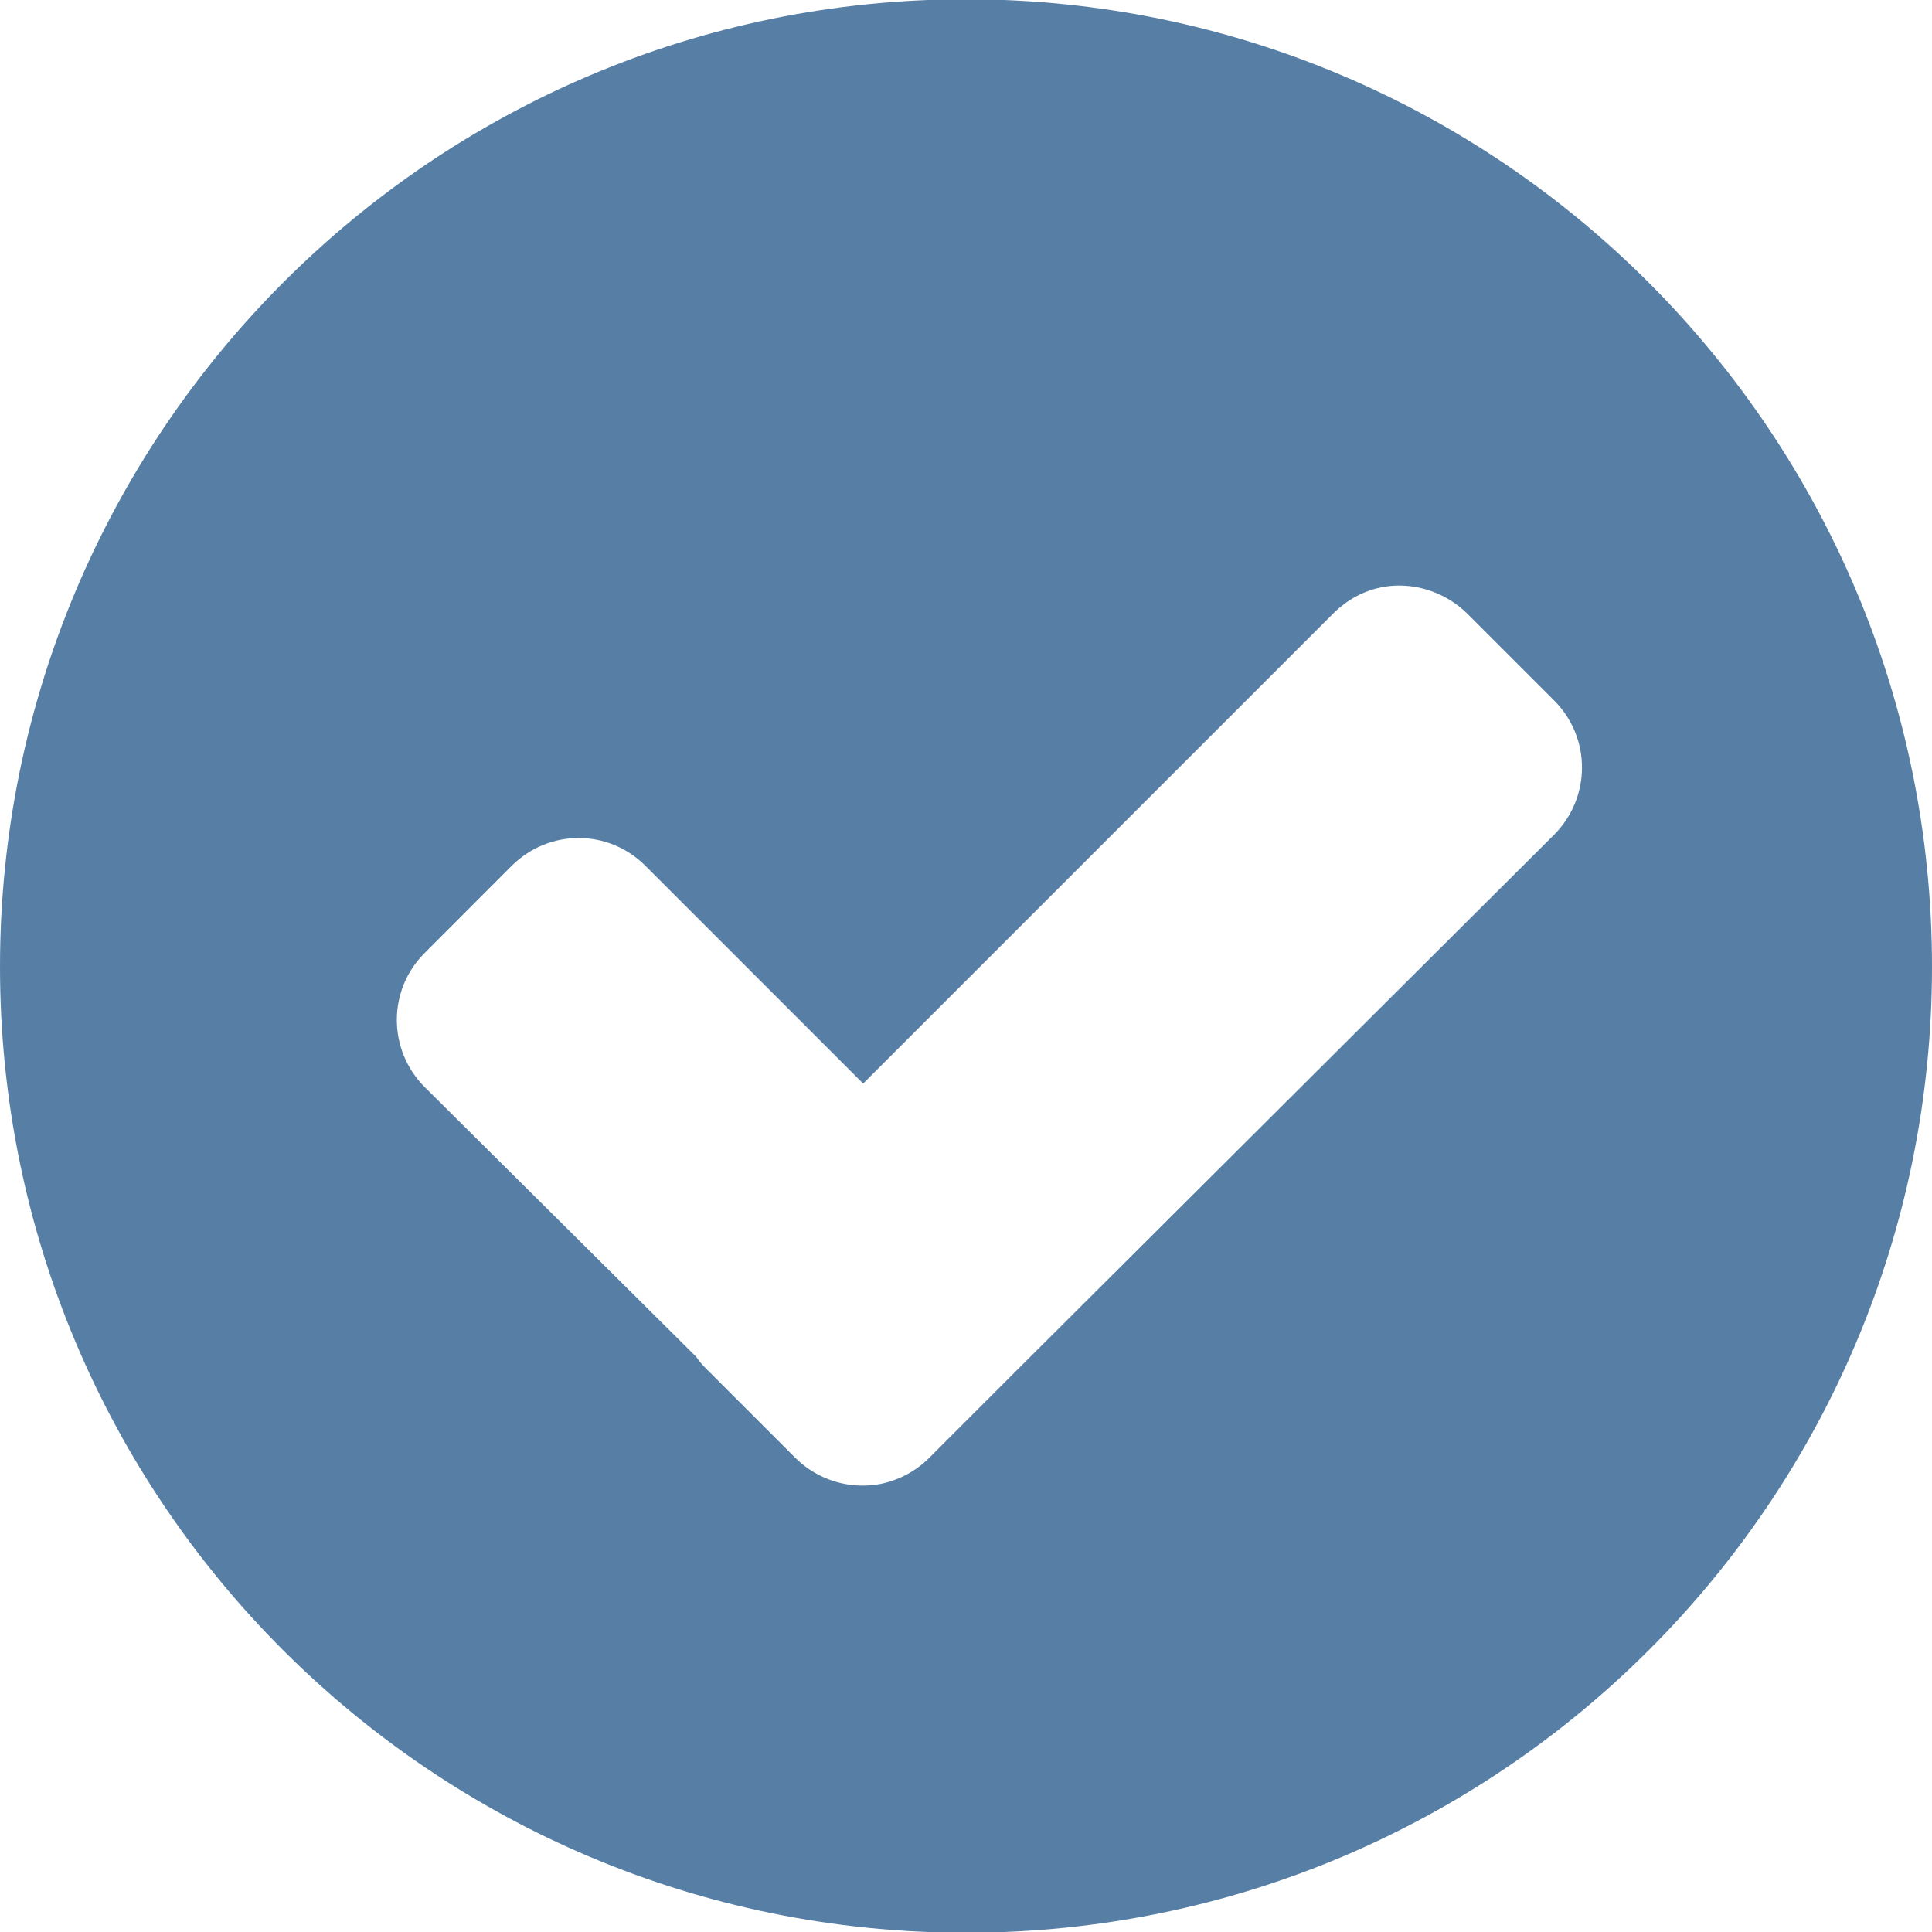
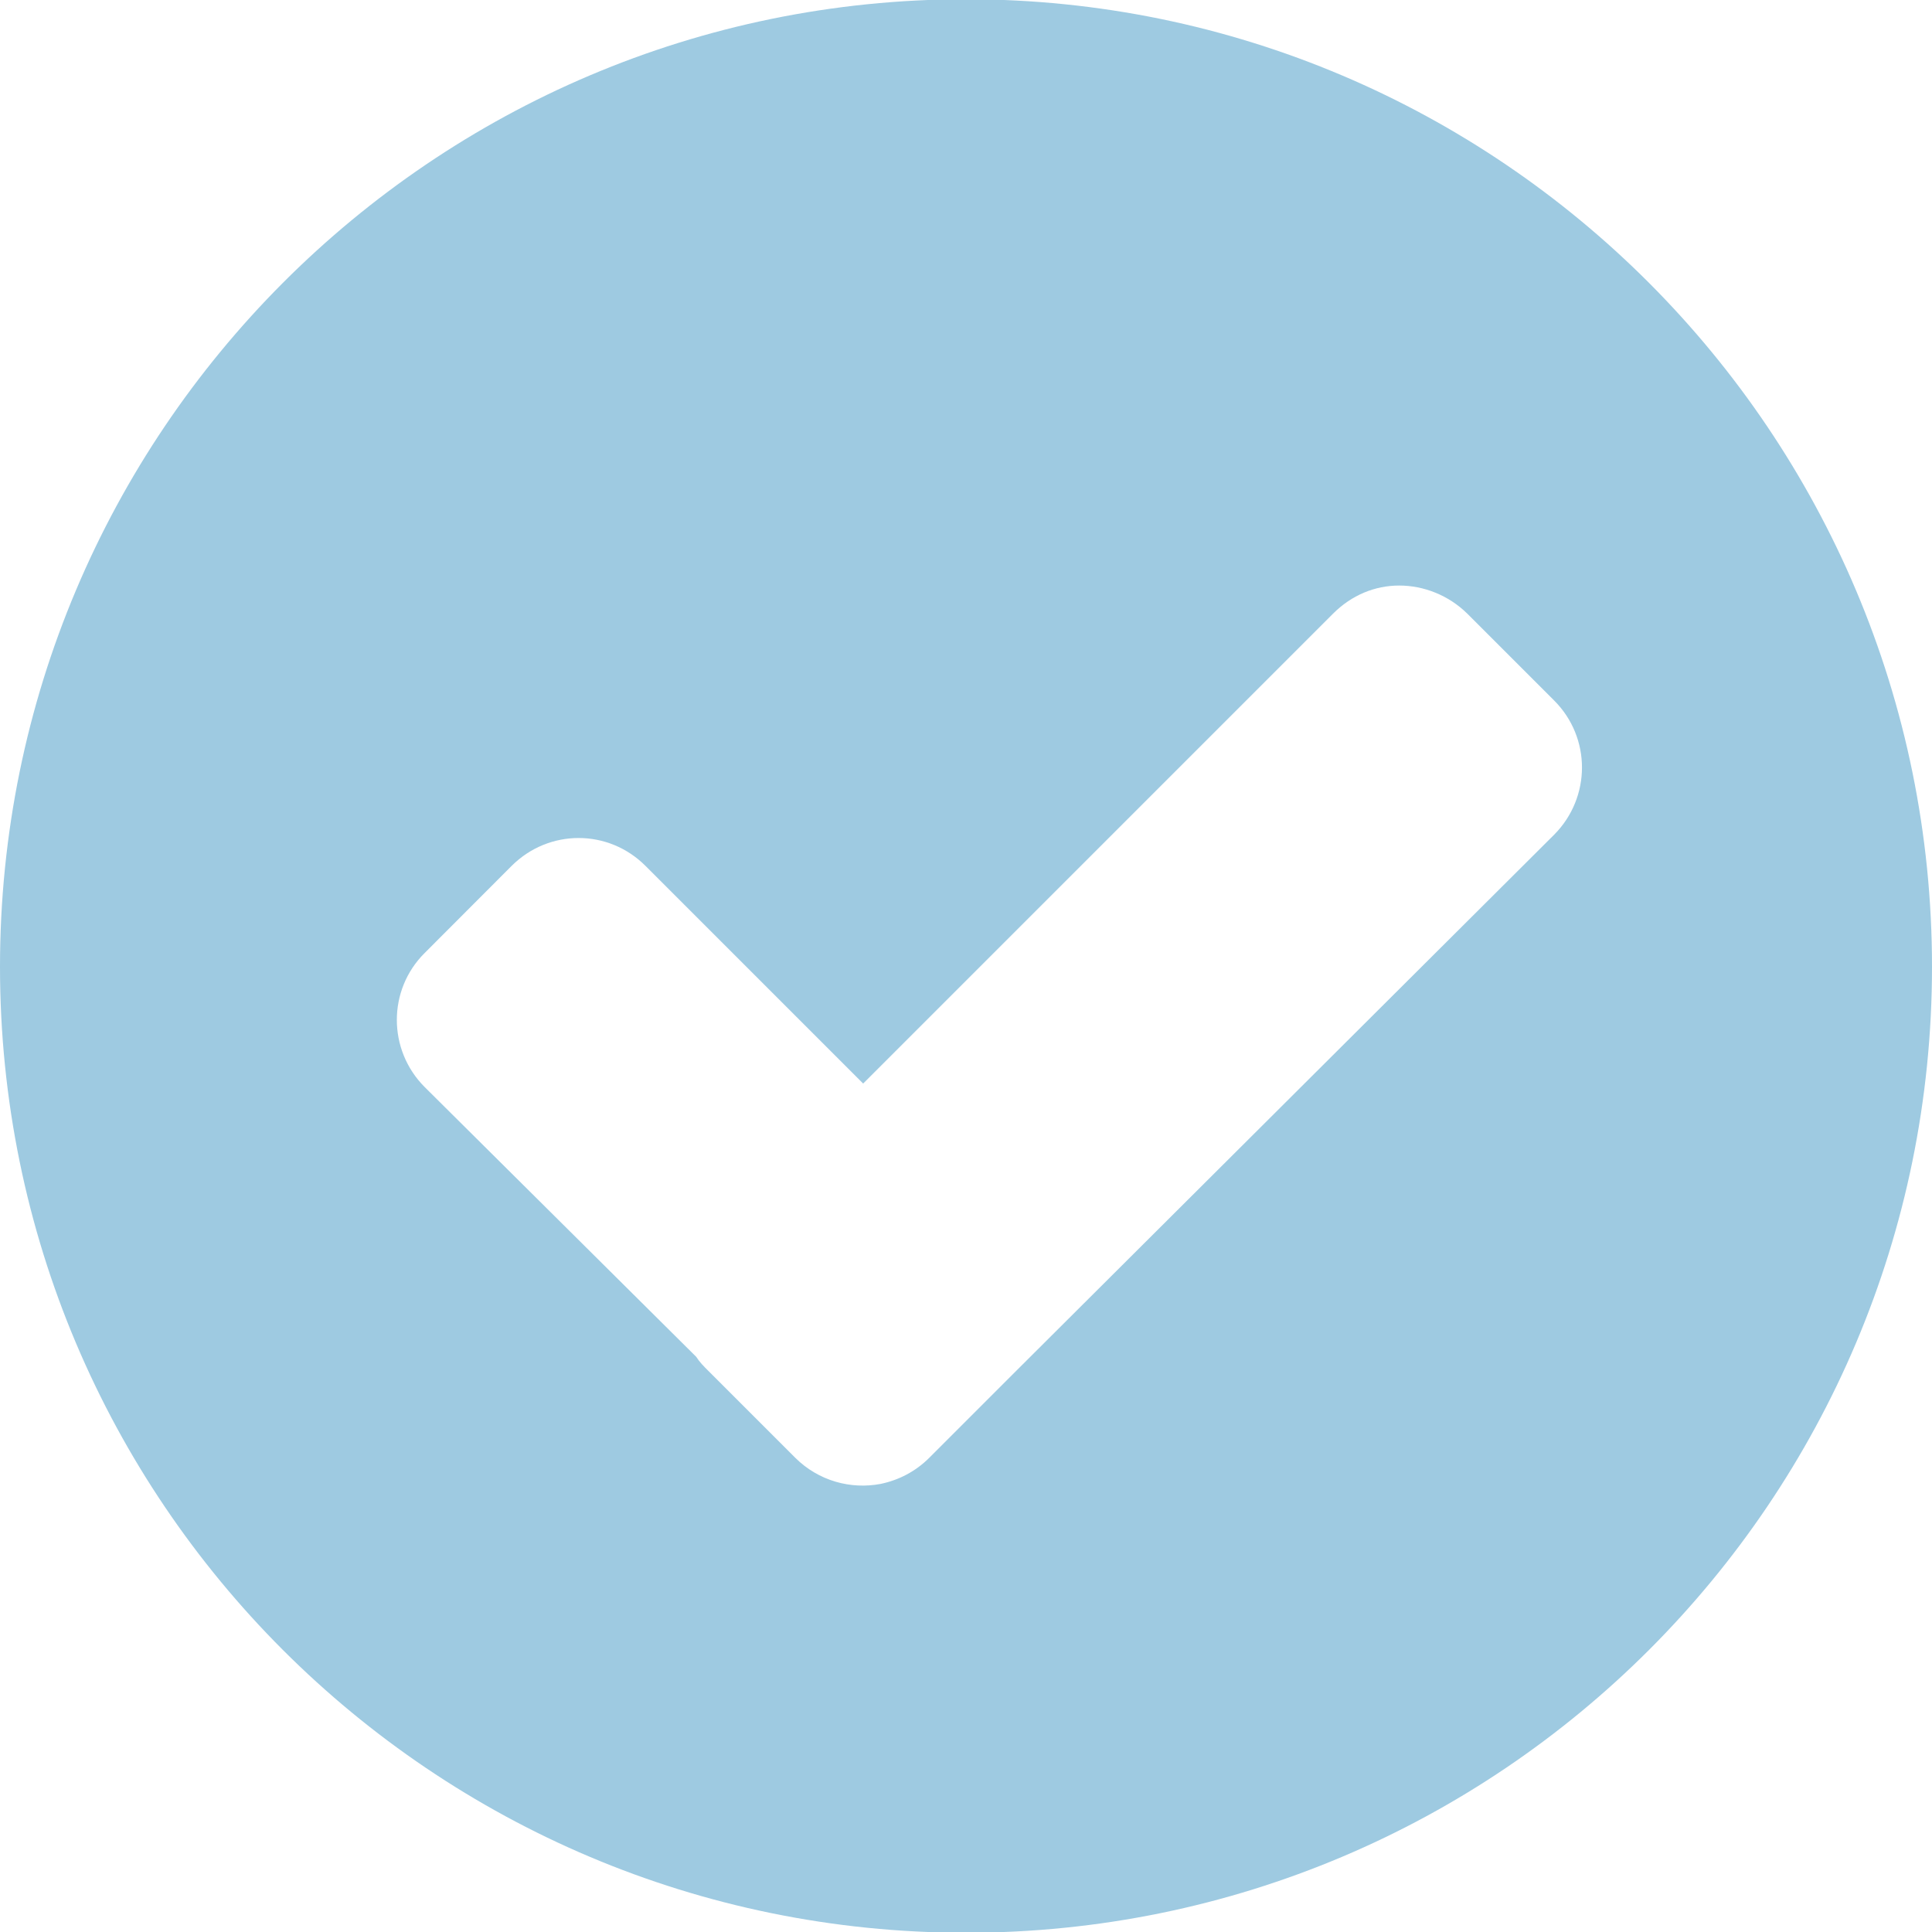
<svg xmlns="http://www.w3.org/2000/svg" preserveAspectRatio="xMidYMid" width="13" height="13" viewBox="0 0 13 13">
  <defs>
    <style>

      .cls-2 {
-         fill: #577FA6;
+         fill: #9ECAE1;
      }
    </style>
  </defs>
  <path d="M6.500,-0.005 C2.908,-0.005 0.000,2.915 0.000,6.505 C0.000,10.096 2.908,13.005 6.500,13.005 C10.090,13.005 13.000,10.096 13.000,6.505 C13.000,2.915 10.090,-0.005 6.500,-0.005 C6.500,-0.005 6.500,-0.005 6.500,-0.005 ZM9.415,3.940 C9.578,3.940 9.746,4.004 9.873,4.129 C9.873,4.129 10.458,4.714 10.458,4.714 C10.707,4.963 10.707,5.365 10.458,5.616 C10.458,5.616 6.839,9.223 6.839,9.223 C6.839,9.223 6.253,9.809 6.253,9.809 C6.160,9.902 6.046,9.960 5.925,9.985 C5.724,10.023 5.508,9.965 5.351,9.809 C5.351,9.809 4.765,9.223 4.765,9.223 C4.734,9.192 4.707,9.165 4.685,9.130 C4.685,9.130 2.857,7.314 2.857,7.314 C2.608,7.064 2.608,6.661 2.857,6.413 C2.857,6.413 3.442,5.827 3.442,5.827 C3.693,5.576 4.094,5.576 4.344,5.827 C4.344,5.827 5.808,7.291 5.808,7.291 C5.808,7.291 8.970,4.129 8.970,4.129 C9.095,4.004 9.252,3.940 9.415,3.940 C9.415,3.940 9.415,3.940 9.415,3.940 Z" id="path-1" class="cls-2" fill-rule="evenodd" />
</svg>
